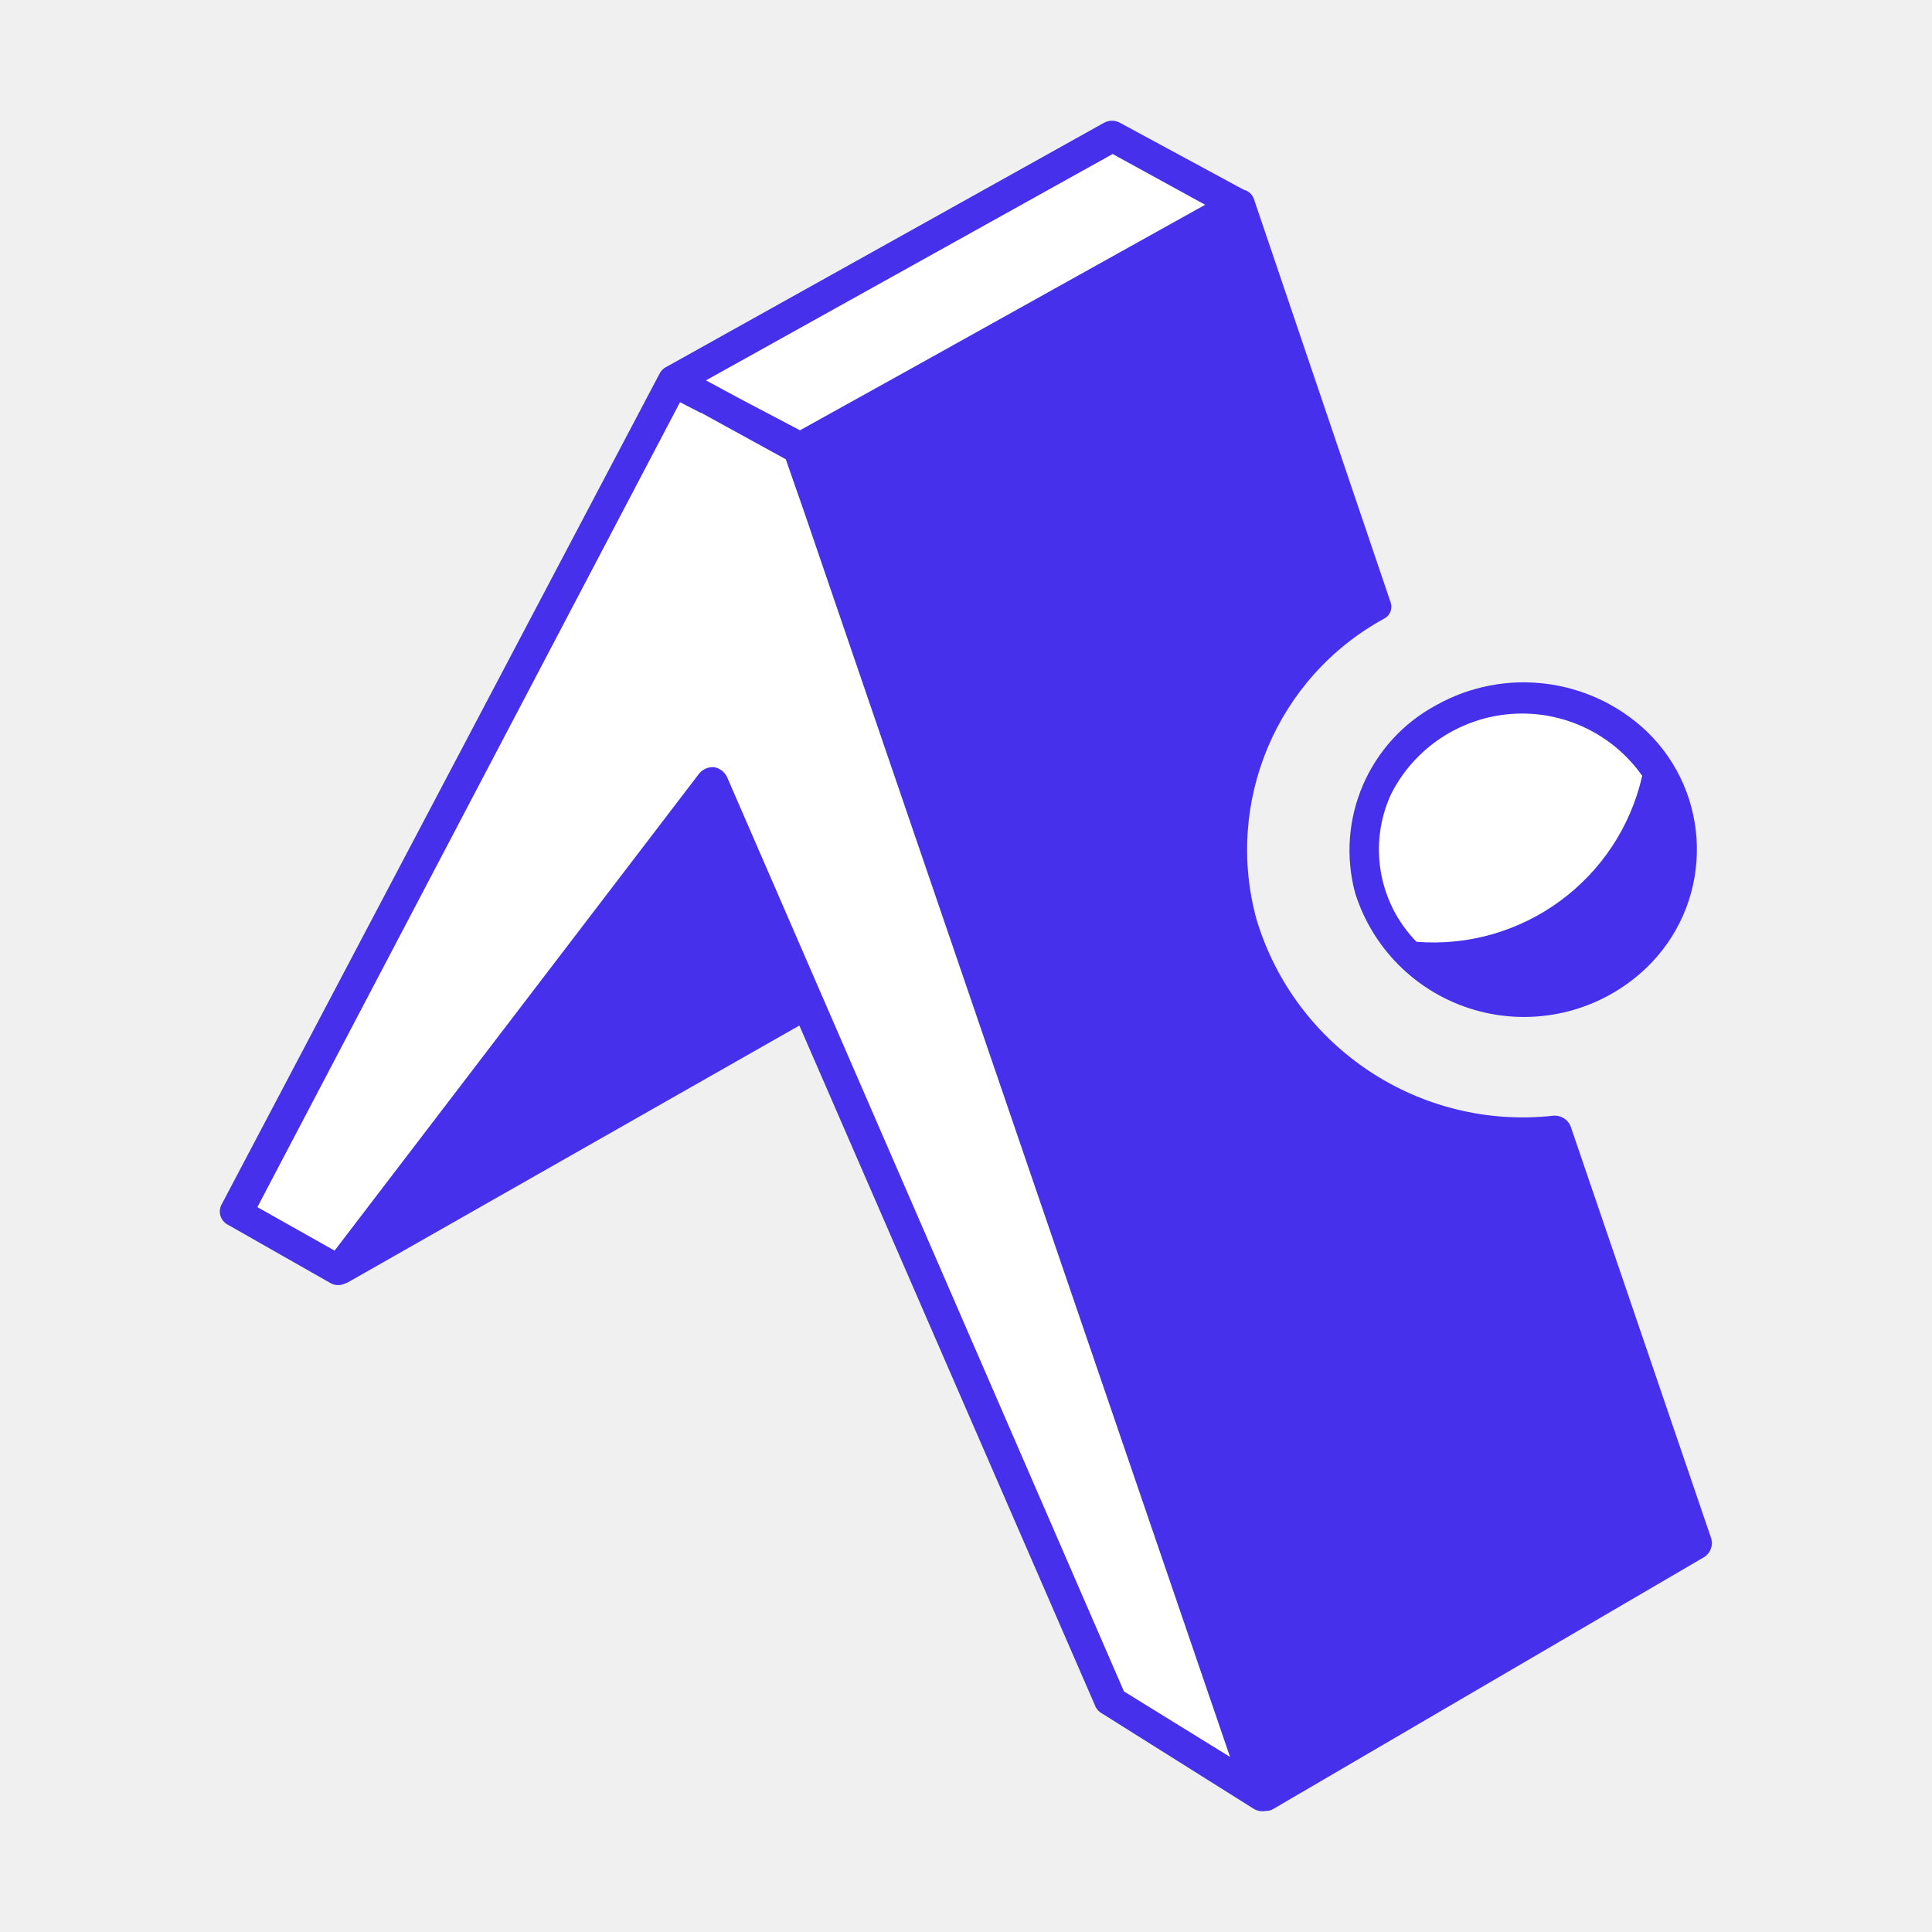
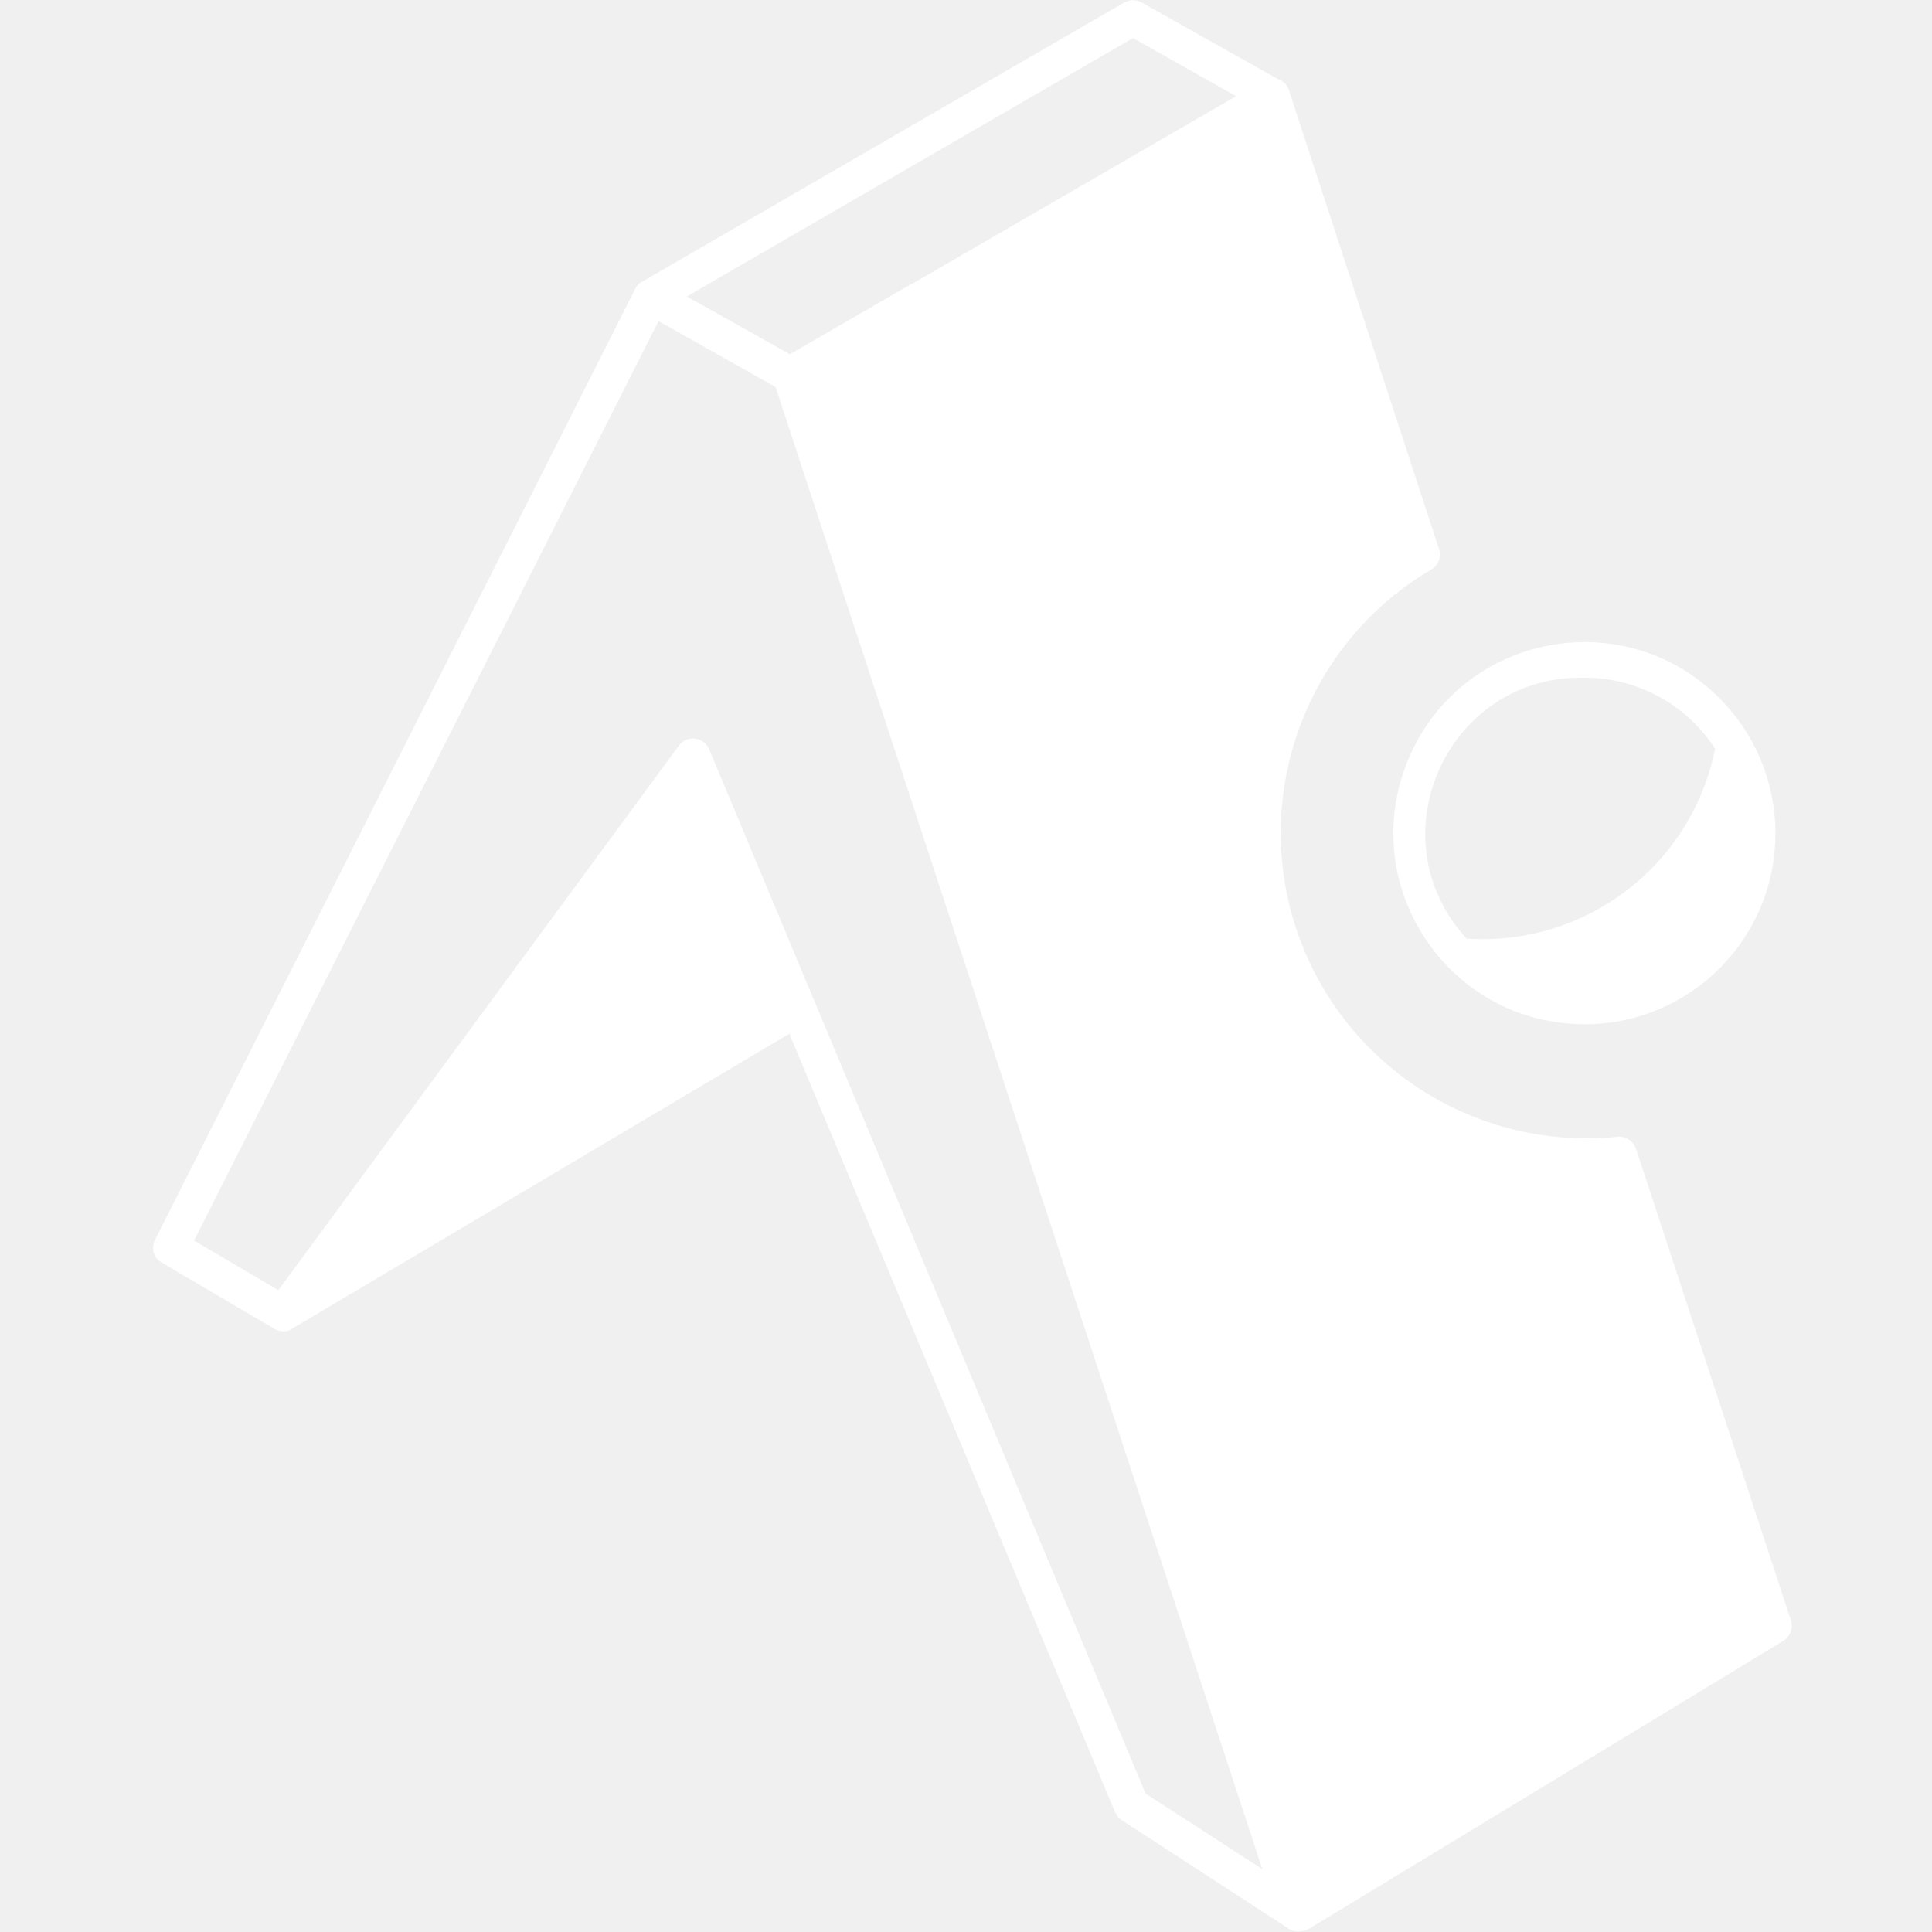
- <svg xmlns="http://www.w3.org/2000/svg" width="128" height="128" viewBox="0 0 32 32">
-   <path d="M3.979,20.059,11.252,6.2l7.155-3.835,2.127,1.074L13.422,7.457l7.349,22.088L18.407,28.17l-5.5-12.677-7.22,5.479Z" style="fill:#fff" />
-   <ellipse cx="25.24" cy="13.967" rx="2.686" ry="2.503" style="fill:#fff" />
-   <path d="M27.2,12.85a2.433,2.433,0,0,0-4.158.3,2.19,2.19,0,0,0,.419,2.449A3.546,3.546,0,0,0,27.2,12.85ZM19.976,3.4l-1.547-.849L11.693,6.3l.537.29,1.02.537L15.1,6.1l4.878-2.718Zm.623-.258a.24.24,0,0,1,.172.161L23.027,9.96a.223.223,0,0,1-.108.29,4.361,4.361,0,0,0-2.105,4.985,4.607,4.607,0,0,0,4.92,3.244.284.284,0,0,1,.279.172l2.331,6.833a.275.275,0,0,1-.107.3l-7.166,4.189a.263.263,0,0,1-.107.022.285.285,0,0,1-.193-.032l-2.514-1.58a.253.253,0,0,1-.108-.107L13.24,16.986,5.762,21.24a.27.27,0,0,1-.053.022.258.258,0,0,1-.237-.011l-1.7-.967a.247.247,0,0,1-.108-.322L10.93,6.178a.255.255,0,0,1,.118-.107l7.241-4.039a.274.274,0,0,1,.258,0ZM11.617,6.844l-.354-.182-7,13.332,1.279.72,6.037-7.9a.3.3,0,0,1,.248-.108.3.3,0,0,1,.214.161l6.575,15.148L20.373,29.1,13.315,8.467l-.3-.86-1.407-.773Zm10.829,7.95a2.73,2.73,0,0,1,1.343-3.115,2.965,2.965,0,0,1,3.481.43,2.717,2.717,0,0,1,.078,3.843q-.037.039-.078.078a2.932,2.932,0,0,1-4.824-1.236Z" style="fill:#4630eb" />
+ <svg xmlns="http://www.w3.org/2000/svg" width="128" height="128" viewBox="0 0 32 32" fill="#ffffff">
+   <path d="M24.292 15.547c1.968 0.131 3.729-1.213 4.115-3.145-0.475-0.735-1.287-1.177-2.161-1.177-2.272-0.052-3.491 2.651-1.953 4.323zM15.115 4.697l5.359-3.104-1.708-0.963-7.391 4.281 0.589 0.328 1.119 0.629 2.032-1.176zM21.161 1.307c0.089 0.027 0.161 0.1 0.188 0.188l2.484 7.593c0.047 0.131-0.005 0.272-0.125 0.344-1.968 1.156-2.916 3.489-2.317 5.693 0.656 2.391 2.937 3.953 5.401 3.703 0.135-0.011 0.265 0.073 0.307 0.203l2.563 7.803c0.041 0.131-0.011 0.271-0.125 0.344l-7.859 4.771c-0.037 0.021-0.084 0.036-0.131 0.036-0.068 0.016-0.14 0-0.203-0.041l-2.765-1.797c-0.048-0.031-0.084-0.077-0.109-0.129l-5.396-12.896-8.219 4.875c-0.016 0.011-0.037 0.021-0.052 0.032-0.084 0.036-0.183 0.025-0.261-0.021l-1.859-1.093c-0.136-0.073-0.188-0.245-0.115-0.381l7.953-15.749c0.025-0.057 0.077-0.104 0.135-0.131l7.959-4.609c0.088-0.052 0.197-0.057 0.292-0.005zM12.839 6.407l-1.932-1.089-7.693 15.229 1.396 0.823 6.631-9.015c0.063-0.089 0.167-0.136 0.271-0.12 0.104 0.011 0.192 0.077 0.235 0.177l7.228 17.296 1.933 1.251-8.063-24.552zM26.245 16.964c-2.256 0-3.787-2.292-2.923-4.376 0.86-2.083 3.563-2.619 5.156-1.025 0.595 0.593 0.928 1.396 0.928 2.235 0.005 1.749-1.412 3.167-3.161 3.167z" />
</svg>
